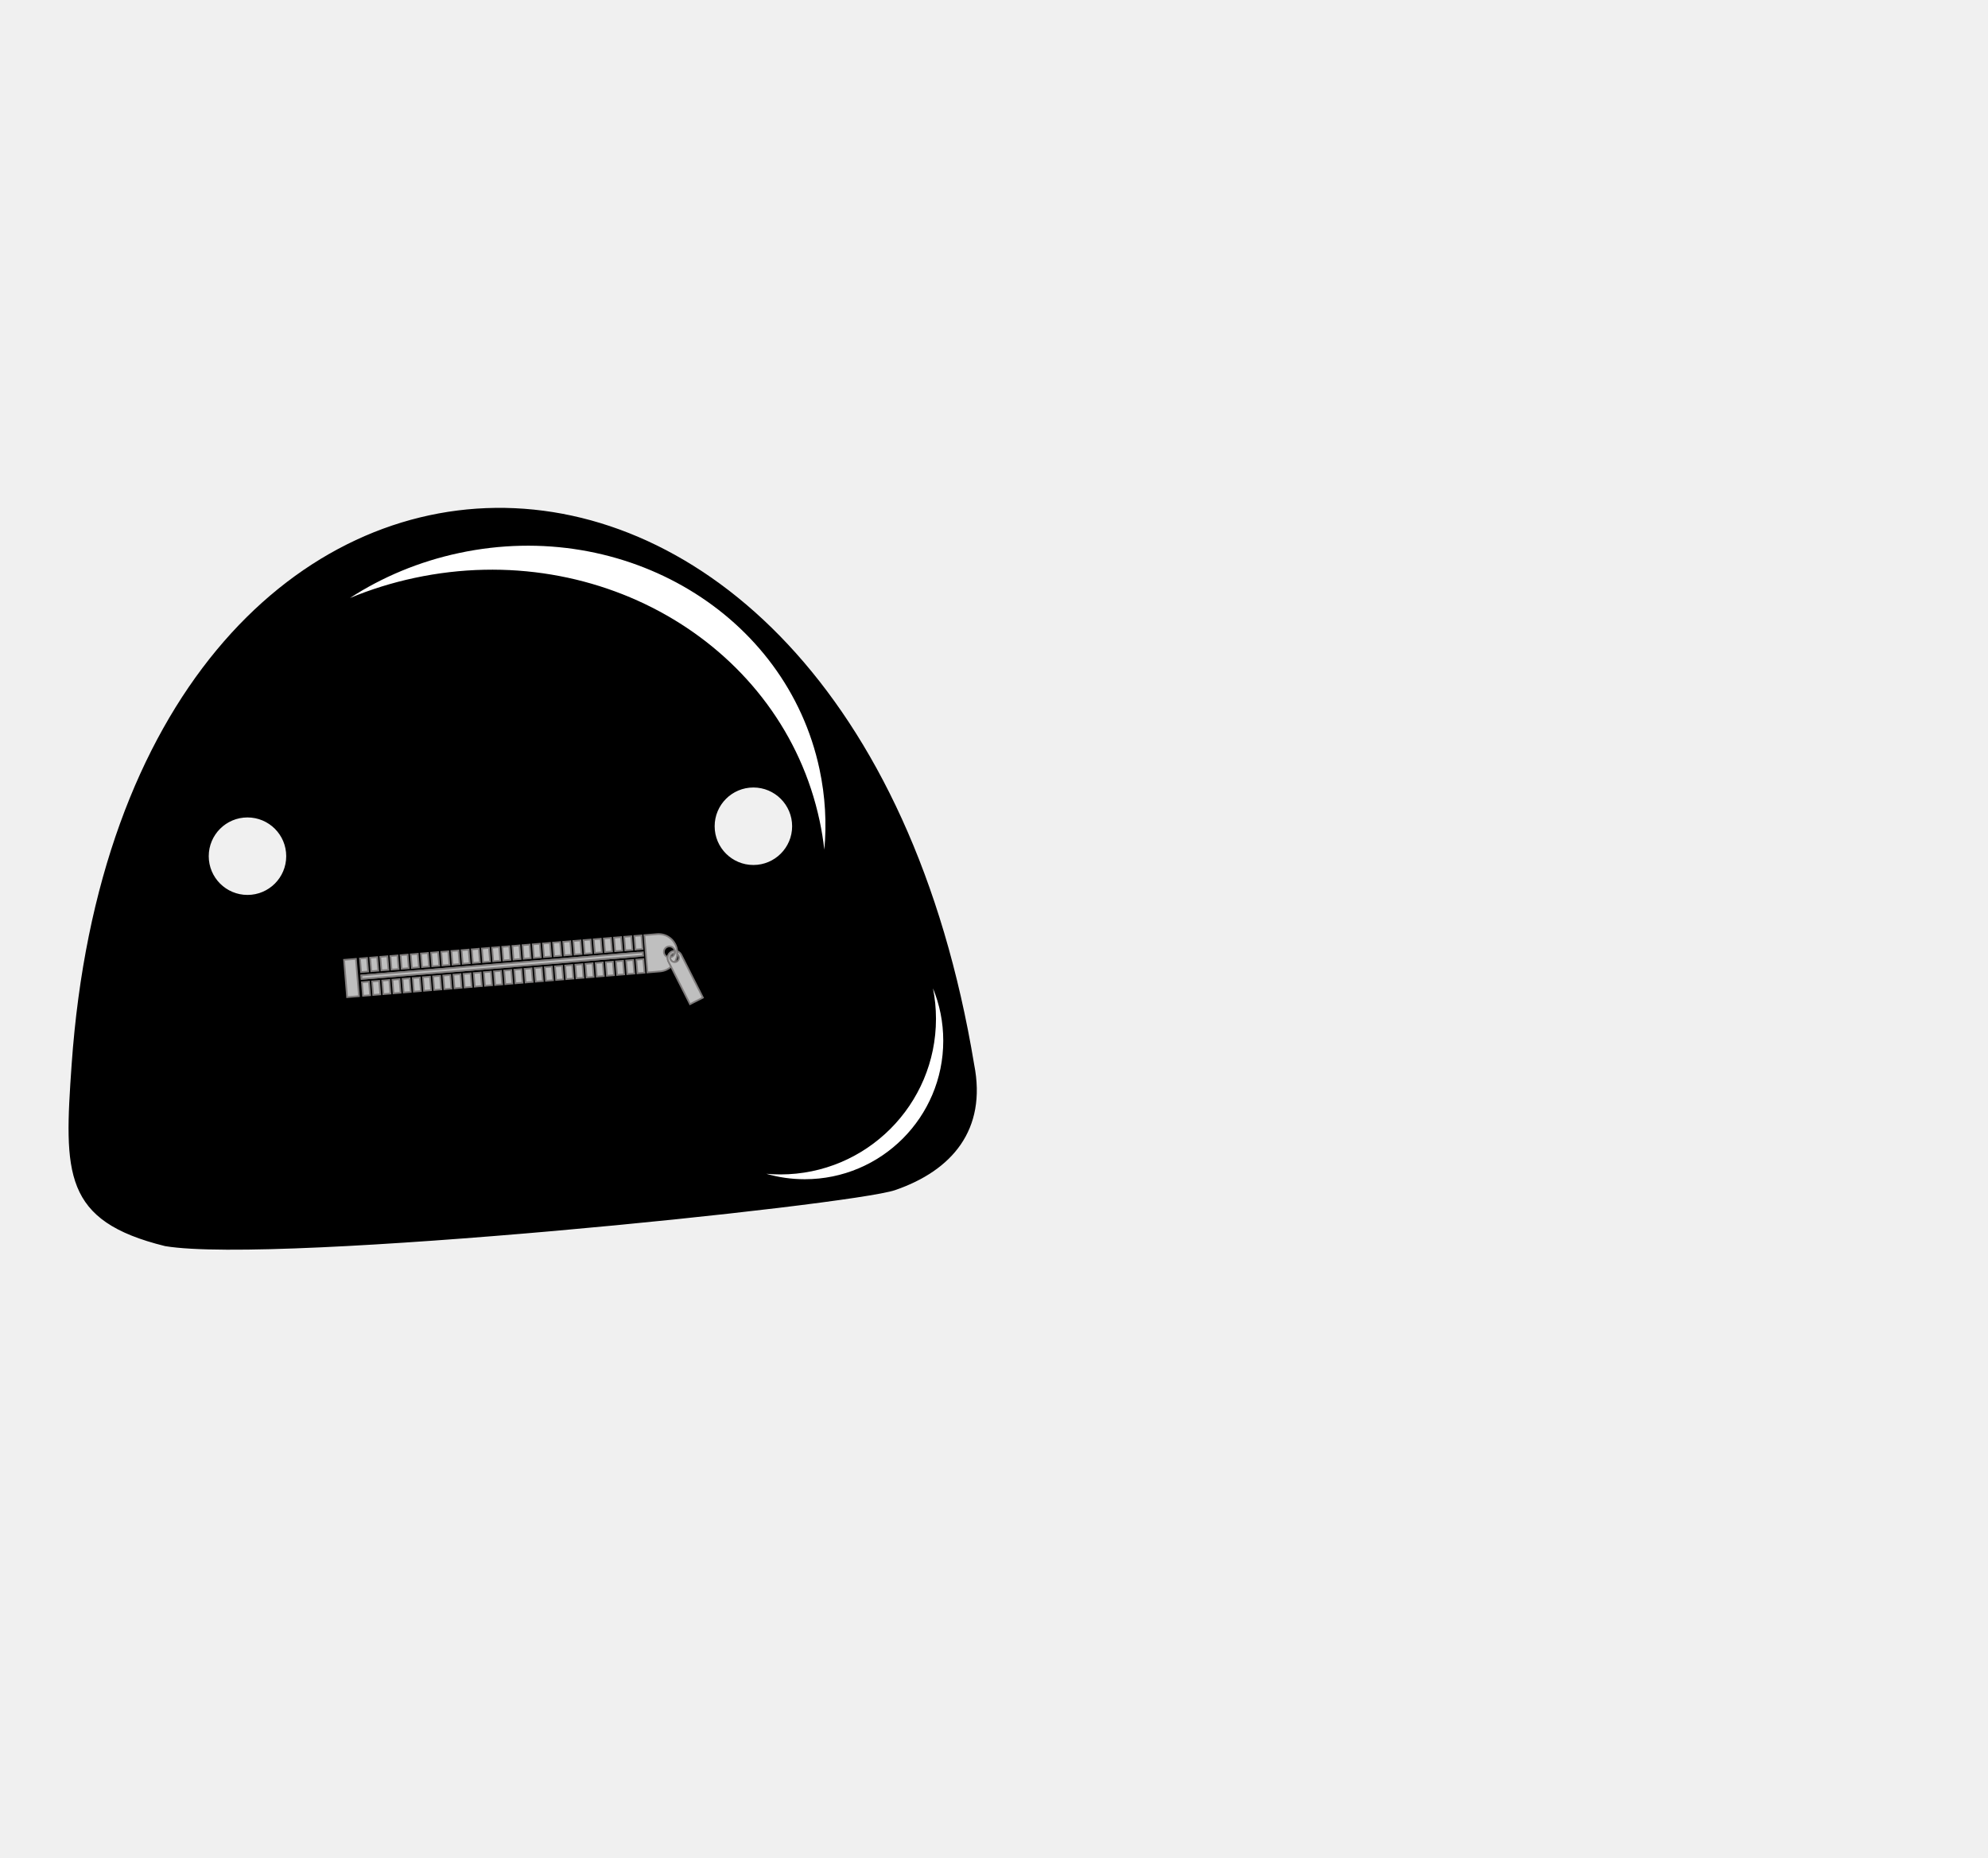
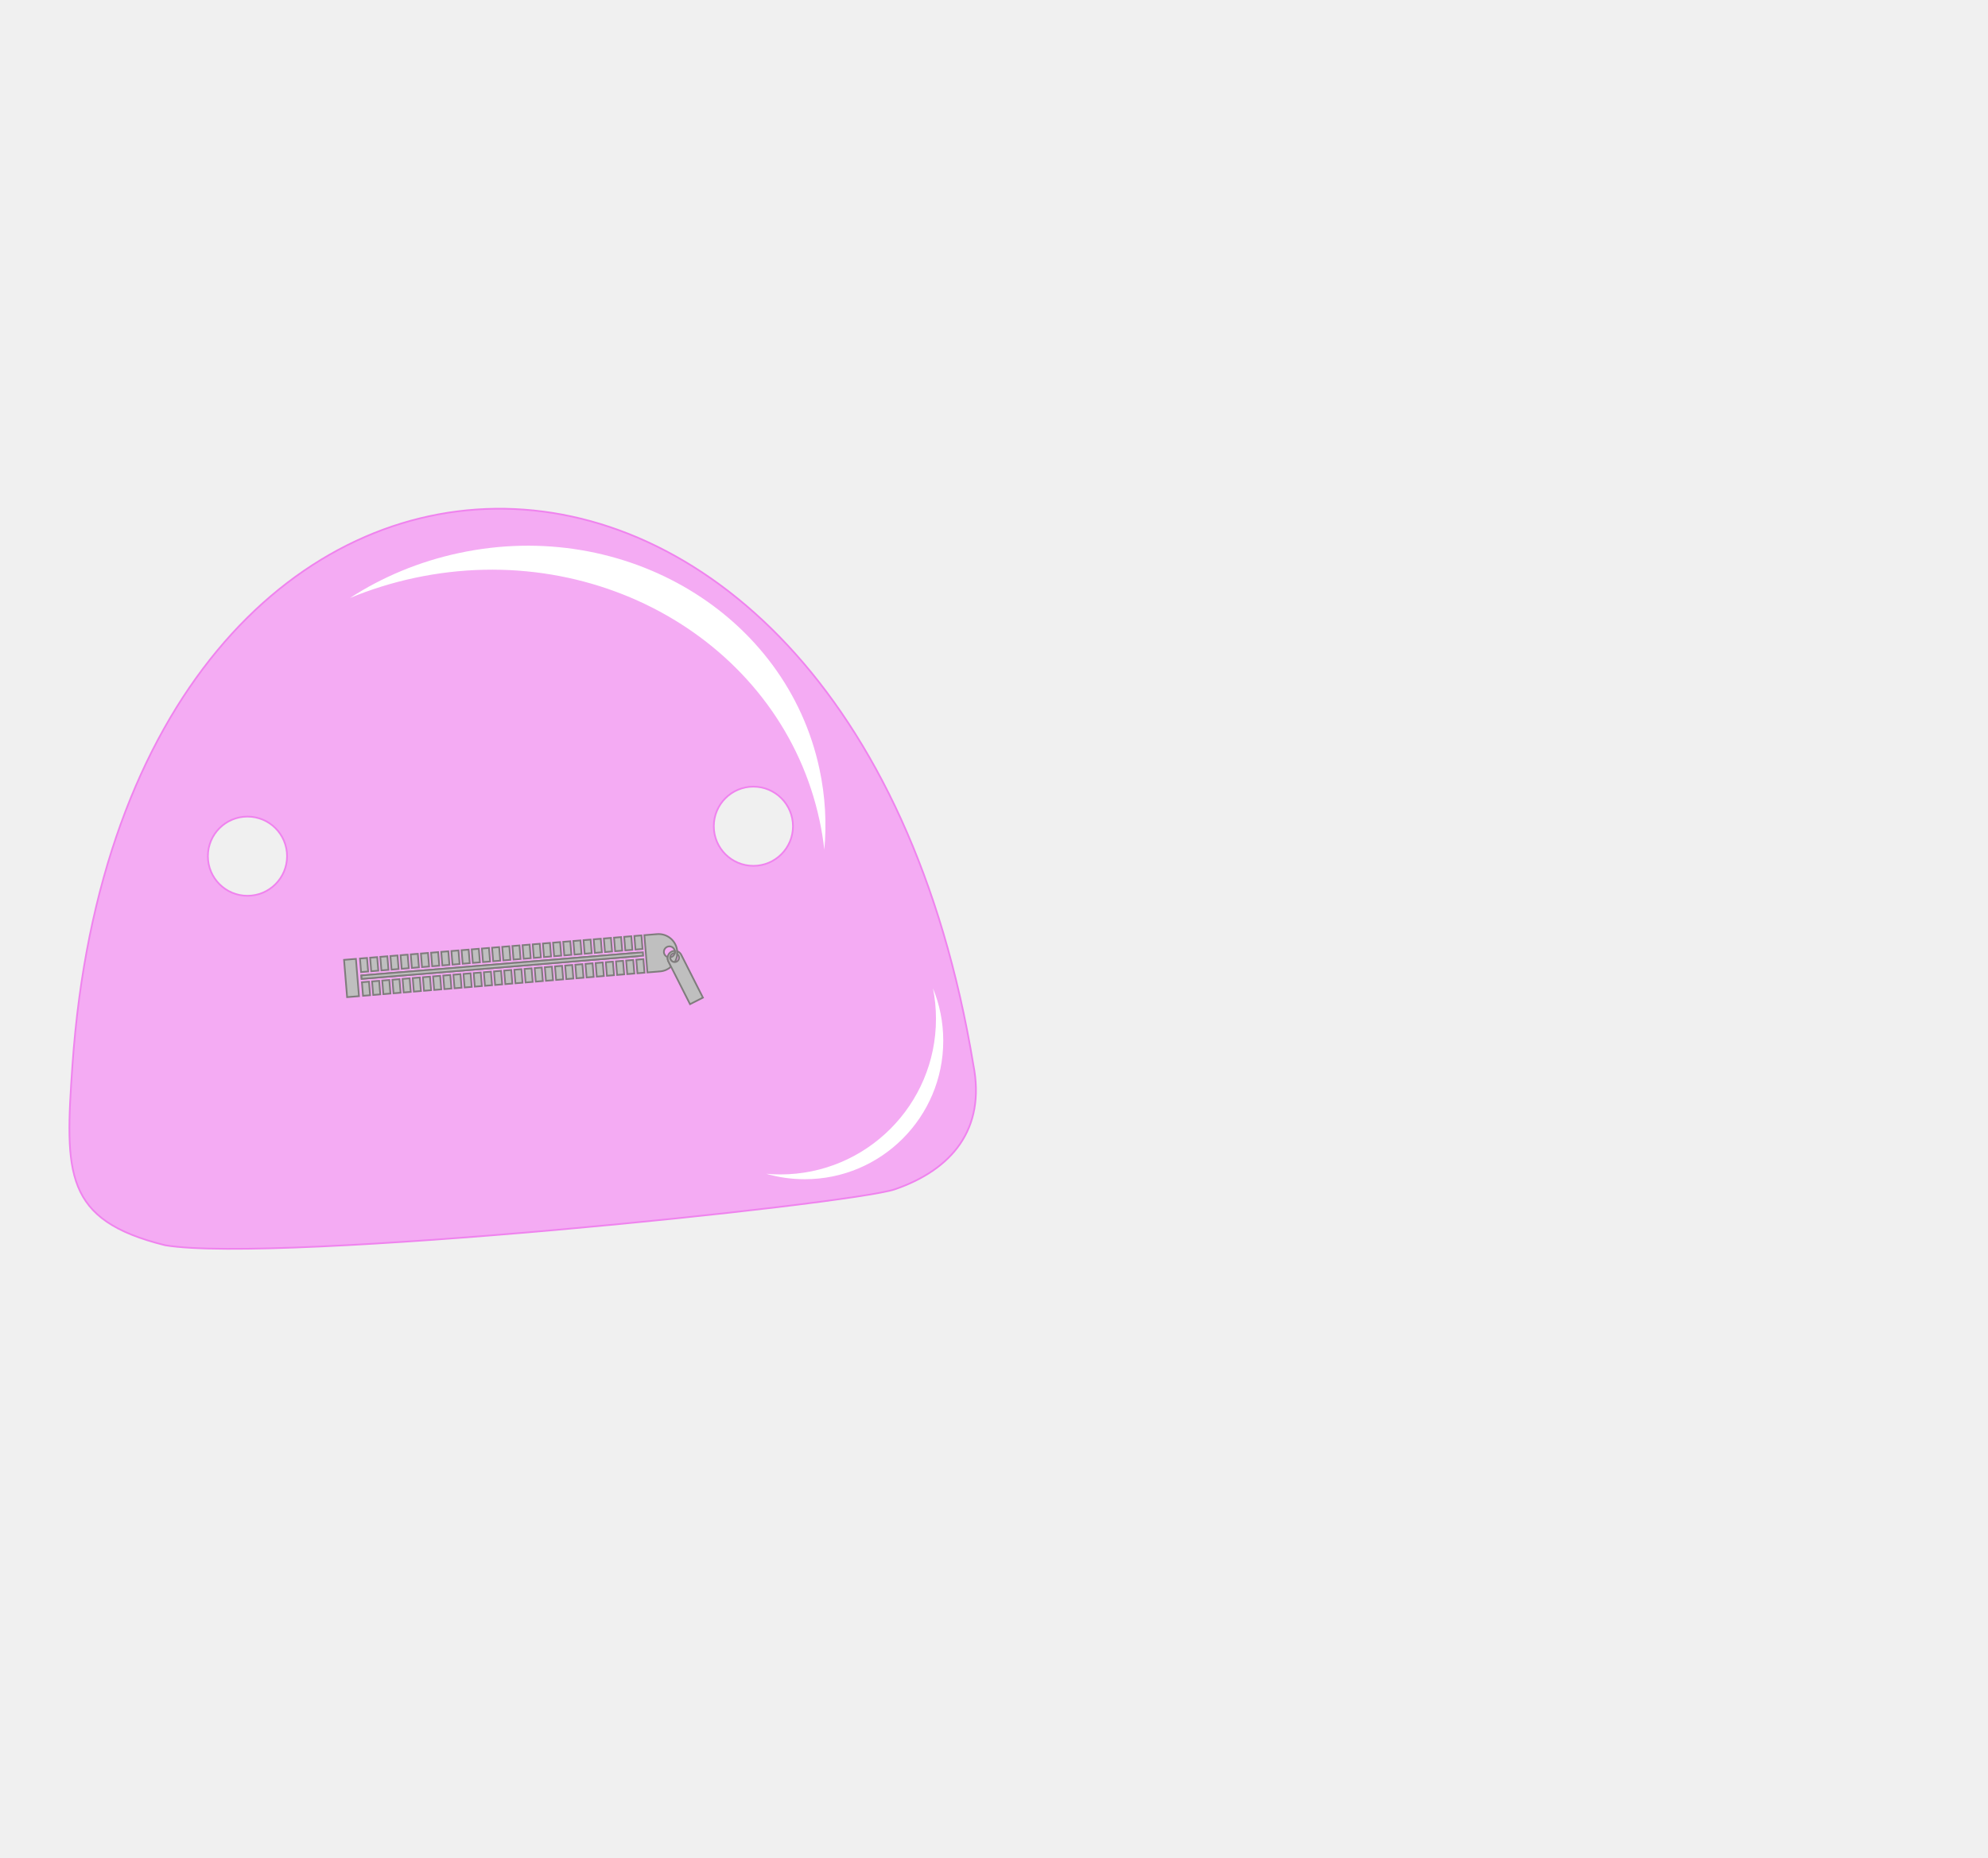
<svg xmlns="http://www.w3.org/2000/svg" version="1.1" x="0px" y="0px" viewBox="0 -300.375 1169.547 1092.375" enable-background="new 0 -300.375 1169.547 1092.375" xml:space="preserve">
  <g id="Mask">
    <g id="Ebene_2_1_">
      <g id="Mr_Peen_1_">
-         <path stroke="#000000" stroke-miterlimit="10" d="M572.623,325.887c-73.06-441.64-499.83-430.47-529.99,0         c-4.5,64.14-5.07,91.46,54.57,106.17c0.01,0.01,0.03,0.01,0.04,0.01c65.7,10.92,403.12-23.92,429.28-32.95         c0.02-0.01,0.03-0.01,0.05-0.02C559.573,387.707,580.113,364.027,572.623,325.887z M145.593,226.497         c-12.86,0-23.29-10.42-23.29-23.29c0-12.86,10.43-23.29,23.29-23.29c12.87,0,23.29,10.43,23.29,23.29         C168.883,216.077,158.463,226.497,145.593,226.497z M443.223,208.887c-12.86,0-23.29-10.43-23.29-23.29         c0-12.86,10.43-23.29,23.29-23.29c12.86,0,23.29,10.43,23.29,23.29C466.513,198.457,456.083,208.887,443.223,208.887z" />
+         <path stroke="#ef83ee" fill="#f4abf3" stroke-miterlimit="10" d="M572.623,325.887c-73.06-441.64-499.83-430.47-529.99,0         c-4.5,64.14-5.07,91.46,54.57,106.17c0.01,0.01,0.03,0.01,0.04,0.01c65.7,10.92,403.12-23.92,429.28-32.95         c0.02-0.01,0.03-0.01,0.05-0.02C559.573,387.707,580.113,364.027,572.623,325.887z M145.593,226.497         c-12.86,0-23.29-10.42-23.29-23.29c0-12.86,10.43-23.29,23.29-23.29c12.87,0,23.29,10.43,23.29,23.29         C168.883,216.077,158.463,226.497,145.593,226.497z M443.223,208.887c-12.86,0-23.29-10.43-23.29-23.29         c0-12.86,10.43-23.29,23.29-23.29c12.86,0,23.29,10.43,23.29,23.29C466.513,198.457,456.083,208.887,443.223,208.887z" />
      </g>
    </g>
    <g>
      <rect x="212.088" y="263.237" transform="matrix(0.9966 -0.082 0.082 0.9966 -21.1824 18.4528)" fill="#BFBFBF" stroke="#7F7C7C" stroke-miterlimit="10" width="4.167" height="8" />
      <rect x="213.235" y="277.19" transform="matrix(0.9966 -0.082 0.082 0.9966 -22.3222 18.5938)" fill="#BFBFBF" stroke="#7F7C7C" stroke-miterlimit="10" width="4.167" height="8" />
      <rect x="218.068" y="262.745" transform="matrix(0.9966 -0.082 0.082 0.9966 -21.1223 18.9415)" fill="#BFBFBF" stroke="#7F7C7C" stroke-miterlimit="10" width="4.167" height="8" />
      <rect x="219.215" y="276.698" transform="matrix(0.9966 -0.082 0.082 0.9966 -22.2612 19.0817)" fill="#BFBFBF" stroke="#7F7C7C" stroke-miterlimit="10" width="4.167" height="8" />
      <rect x="224.047" y="262.254" transform="matrix(0.9966 -0.082 0.082 0.9966 -21.0611 19.4292)" fill="#BFBFBF" stroke="#7F7C7C" stroke-miterlimit="10" width="4.167" height="8" />
      <rect x="225.195" y="276.206" transform="matrix(0.9966 -0.082 0.082 0.9966 -22.2008 19.5702)" fill="#BFBFBF" stroke="#7F7C7C" stroke-miterlimit="10" width="4.167" height="8" />
      <rect x="230.027" y="261.762" transform="matrix(0.9966 -0.0819 0.0819 0.9966 -20.9941 19.9108)" fill="#BFBFBF" stroke="#7F7C7C" stroke-miterlimit="10" width="4.167" height="8" />
      <rect x="231.175" y="275.715" transform="matrix(0.9966 -0.082 0.082 0.9966 -22.1401 20.0583)" fill="#BFBFBF" stroke="#7F7C7C" stroke-miterlimit="10" width="4.167" height="8" />
      <rect x="236.007" y="261.27" transform="matrix(0.9966 -0.0819 0.0819 0.9966 -20.9349 20.4004)" fill="#BFBFBF" stroke="#7F7C7C" stroke-miterlimit="10" width="4.167" height="8" />
      <rect x="237.154" y="275.223" transform="matrix(0.9966 -0.082 0.082 0.9966 -22.0805 20.5476)" fill="#BFBFBF" stroke="#7F7C7C" stroke-miterlimit="10" width="4.167" height="8" />
      <rect x="241.987" y="260.778" transform="matrix(0.9966 -0.0819 0.0819 0.9966 -20.8745 20.8887)" fill="#BFBFBF" stroke="#7F7C7C" stroke-miterlimit="10" width="4.167" height="8" />
      <rect x="243.134" y="274.731" transform="matrix(0.9966 -0.082 0.082 0.9966 -22.0201 21.0361)" fill="#BFBFBF" stroke="#7F7C7C" stroke-miterlimit="10" width="4.167" height="8" />
      <rect x="247.967" y="260.287" transform="matrix(0.9966 -0.0819 0.0819 0.9966 -20.8136 21.3765)" fill="#BFBFBF" stroke="#7F7C7C" stroke-miterlimit="10" width="4.167" height="8" />
      <rect x="249.114" y="274.24" transform="matrix(0.9966 -0.082 0.082 0.9966 -21.9591 21.524)" fill="#BFBFBF" stroke="#7F7C7C" stroke-miterlimit="10" width="4.167" height="8" />
      <rect x="253.946" y="259.795" transform="matrix(0.9966 -0.0819 0.0819 0.9966 -20.7532 21.8648)" fill="#BFBFBF" stroke="#7F7C7C" stroke-miterlimit="10" width="4.167" height="8" />
      <rect x="255.094" y="273.748" transform="matrix(0.9966 -0.082 0.082 0.9966 -21.8987 22.0124)" fill="#BFBFBF" stroke="#7F7C7C" stroke-miterlimit="10" width="4.167" height="8" />
      <rect x="259.926" y="259.303" transform="matrix(0.9966 -0.0819 0.0819 0.9966 -20.6928 22.3531)" fill="#BFBFBF" stroke="#7F7C7C" stroke-miterlimit="10" width="4.167" height="8" />
      <rect x="261.074" y="273.256" transform="matrix(0.9966 -0.082 0.082 0.9966 -21.8391 22.5017)" fill="#BFBFBF" stroke="#7F7C7C" stroke-miterlimit="10" width="4.167" height="8" />
      <rect x="265.906" y="258.812" transform="matrix(0.9966 -0.0819 0.0819 0.9966 -20.6329 22.842)" fill="#BFBFBF" stroke="#7F7C7C" stroke-miterlimit="10" width="4.167" height="8" />
      <rect x="267.053" y="272.765" transform="matrix(0.9966 -0.082 0.082 0.9966 -21.7784 22.9899)" fill="#BFBFBF" stroke="#7F7C7C" stroke-miterlimit="10" width="4.167" height="8" />
      <rect x="271.886" y="258.32" transform="matrix(0.9966 -0.0819 0.0819 0.9966 -20.5725 23.3303)" fill="#BFBFBF" stroke="#7F7C7C" stroke-miterlimit="10" width="4.167" height="8" />
      <rect x="273.033" y="272.273" transform="matrix(0.9966 -0.0819 0.0819 0.9966 -21.7111 23.4703)" fill="#BFBFBF" stroke="#7F7C7C" stroke-miterlimit="10" width="4.167" height="8" />
      <rect x="277.866" y="257.828" transform="matrix(0.9966 -0.0819 0.0819 0.9966 -20.5129 23.8196)" fill="#BFBFBF" stroke="#7F7C7C" stroke-miterlimit="10" width="4.167" height="8" />
      <rect x="279.013" y="271.781" transform="matrix(0.9966 -0.0819 0.0819 0.9966 -21.651 23.9589)" fill="#BFBFBF" stroke="#7F7C7C" stroke-miterlimit="10" width="4.167" height="8" />
      <rect x="283.846" y="257.336" transform="matrix(0.9966 -0.0819 0.0819 0.9966 -20.4513 24.3063)" fill="#BFBFBF" stroke="#7F7C7C" stroke-miterlimit="10" width="4.167" height="8" />
      <rect x="284.993" y="271.289" transform="matrix(0.9966 -0.0819 0.0819 0.9966 -21.5906 24.4473)" fill="#BFBFBF" stroke="#7F7C7C" stroke-miterlimit="10" width="4.167" height="8" />
      <rect x="289.825" y="256.845" transform="matrix(0.9966 -0.0819 0.0819 0.9966 -20.3901 24.7936)" fill="#BFBFBF" stroke="#7F7C7C" stroke-miterlimit="10" width="4.167" height="8" />
      <rect x="290.973" y="270.798" transform="matrix(0.9966 -0.0819 0.0819 0.9966 -21.5302 24.9356)" fill="#BFBFBF" stroke="#7F7C7C" stroke-miterlimit="10" width="4.167" height="8" />
      <rect x="295.805" y="256.353" transform="matrix(0.9966 -0.0819 0.0819 0.9966 -20.3309 25.2836)" fill="#BFBFBF" stroke="#7F7C7C" stroke-miterlimit="10" width="4.167" height="8" />
      <rect x="296.953" y="270.306" transform="matrix(0.9966 -0.0819 0.0819 0.9966 -21.4703 25.4244)" fill="#BFBFBF" stroke="#7F7C7C" stroke-miterlimit="10" width="4.167" height="8" />
      <rect x="301.785" y="255.861" transform="matrix(0.9966 -0.0819 0.0819 0.9966 -20.2705 25.7719)" fill="#BFBFBF" stroke="#7F7C7C" stroke-miterlimit="10" width="4.167" height="8" />
      <rect x="302.932" y="269.814" transform="matrix(0.9966 -0.0819 0.0819 0.9966 -21.4099 25.9128)" fill="#BFBFBF" stroke="#7F7C7C" stroke-miterlimit="10" width="4.167" height="8" />
      <rect x="307.765" y="255.37" transform="matrix(0.9966 -0.0819 0.0819 0.9966 -20.2101 26.2602)" fill="#BFBFBF" stroke="#7F7C7C" stroke-miterlimit="10" width="4.167" height="8" />
      <rect x="308.912" y="269.323" transform="matrix(0.9966 -0.0819 0.0819 0.9966 -21.3496 26.4012)" fill="#BFBFBF" stroke="#7F7C7C" stroke-miterlimit="10" width="4.167" height="8" />
      <rect x="313.745" y="254.878" transform="matrix(0.9966 -0.0819 0.0819 0.9966 -20.1493 26.7479)" fill="#BFBFBF" stroke="#7F7C7C" stroke-miterlimit="10" width="4.167" height="8" />
      <rect x="314.892" y="268.831" transform="matrix(0.9966 -0.0819 0.0819 0.9966 -21.2887 26.8888)" fill="#BFBFBF" stroke="#7F7C7C" stroke-miterlimit="10" width="4.167" height="8" />
      <rect x="319.724" y="254.386" transform="matrix(0.9966 -0.0819 0.0819 0.9966 -20.0889 27.2361)" fill="#BFBFBF" stroke="#7F7C7C" stroke-miterlimit="10" width="4.167" height="8" />
      <rect x="320.872" y="268.339" transform="matrix(0.9966 -0.0819 0.0819 0.9966 -21.229 27.3781)" fill="#BFBFBF" stroke="#7F7C7C" stroke-miterlimit="10" width="4.167" height="8" />
      <rect x="325.704" y="253.895" transform="matrix(0.9966 -0.0819 0.0819 0.9966 -20.0285 27.7245)" fill="#BFBFBF" stroke="#7F7C7C" stroke-miterlimit="10" width="4.167" height="8" />
      <rect x="326.852" y="267.847" transform="matrix(0.9966 -0.0819 0.0819 0.9966 -21.1679 27.8654)" fill="#BFBFBF" stroke="#7F7C7C" stroke-miterlimit="10" width="4.167" height="8" />
      <rect x="331.684" y="253.403" transform="matrix(0.9966 -0.0819 0.0819 0.9966 -19.9686 28.2135)" fill="#BFBFBF" stroke="#7F7C7C" stroke-miterlimit="10" width="4.167" height="8" />
      <rect x="332.831" y="267.356" transform="matrix(0.9966 -0.0819 0.0819 0.9966 -21.1072 28.3533)" fill="#BFBFBF" stroke="#7F7C7C" stroke-miterlimit="10" width="4.167" height="8" />
      <rect x="337.664" y="252.911" transform="matrix(0.9966 -0.0819 0.0819 0.9966 -19.9089 28.7029)" fill="#BFBFBF" stroke="#7F7C7C" stroke-miterlimit="10" width="4.167" height="8" />
      <rect x="338.811" y="266.864" transform="matrix(0.9966 -0.0819 0.0819 0.9966 -21.0476 28.8427)" fill="#BFBFBF" stroke="#7F7C7C" stroke-miterlimit="10" width="4.167" height="8" />
      <rect x="343.644" y="252.419" transform="matrix(0.9966 -0.0819 0.0819 0.9966 -19.8473 29.1894)" fill="#BFBFBF" stroke="#7F7C7C" stroke-miterlimit="10" width="4.167" height="8" />
      <rect x="344.791" y="266.372" transform="matrix(0.9966 -0.0819 0.0819 0.9966 -20.9867 29.3303)" fill="#BFBFBF" stroke="#7F7C7C" stroke-miterlimit="10" width="4.167" height="8" />
      <rect x="349.624" y="251.928" transform="matrix(0.9966 -0.0819 0.0819 0.9966 -19.7862 29.6765)" fill="#BFBFBF" stroke="#7F7C7C" stroke-miterlimit="10" width="4.167" height="8" />
      <rect x="350.771" y="265.881" transform="matrix(0.9966 -0.0819 0.0819 0.9966 -20.9263 29.8186)" fill="#BFBFBF" stroke="#7F7C7C" stroke-miterlimit="10" width="4.167" height="8" />
      <rect x="355.603" y="251.436" transform="matrix(0.9966 -0.0819 0.0819 0.9966 -19.7265 30.166)" fill="#BFBFBF" stroke="#7F7C7C" stroke-miterlimit="10" width="4.167" height="8" />
      <rect x="356.751" y="265.389" transform="matrix(0.9966 -0.0819 0.0819 0.9966 -20.8659 30.3069)" fill="#BFBFBF" stroke="#7F7C7C" stroke-miterlimit="10" width="4.167" height="8" />
      <rect x="361.583" y="250.944" transform="matrix(0.9966 -0.0819 0.0819 0.9966 -19.6666 30.655)" fill="#BFBFBF" stroke="#7F7C7C" stroke-miterlimit="10" width="4.167" height="8" />
      <rect x="362.731" y="264.897" transform="matrix(0.9966 -0.0819 0.0819 0.9966 -20.8059 30.7959)" fill="#BFBFBF" stroke="#7F7C7C" stroke-miterlimit="10" width="4.167" height="8" />
      <rect x="367.563" y="250.453" transform="matrix(0.9966 -0.0819 0.0819 0.9966 -19.6062 31.1434)" fill="#BFBFBF" stroke="#7F7C7C" stroke-miterlimit="10" width="4.167" height="8" />
      <rect x="368.71" y="264.406" transform="matrix(0.9966 -0.0819 0.0819 0.9966 -20.7456 31.2843)" fill="#BFBFBF" stroke="#7F7C7C" stroke-miterlimit="10" width="4.167" height="8" />
      <rect x="373.543" y="249.961" transform="matrix(0.9966 -0.0819 0.0819 0.9966 -19.5458 31.6317)" fill="#BFBFBF" stroke="#7F7C7C" stroke-miterlimit="10" width="4.167" height="8" />
      <rect x="374.69" y="263.914" transform="matrix(0.9966 -0.0819 0.0819 0.9966 -20.6852 31.7727)" fill="#BFBFBF" stroke="#7F7C7C" stroke-miterlimit="10" width="4.167" height="8" />
      <rect x="212.394" y="266.703" transform="matrix(0.9966 -0.082 0.082 0.9966 -20.9497 24.9869)" fill="#BFBFBF" stroke="#7F7C7C" stroke-miterlimit="10" width="163.044" height="2" />
      <rect x="212.389" y="266.575" transform="matrix(0.9966 -0.082 0.082 0.9966 -20.934 25.114)" fill="#BFBFBF" stroke="#7F7C7C" stroke-miterlimit="10" width="166.167" height="2" />
      <rect x="203.313" y="263.866" transform="matrix(0.9966 -0.0819 0.0819 0.9966 -21.8276 17.8711)" fill="#BFBFBF" stroke="#7F7C7C" stroke-miterlimit="10" width="7" height="22" />
      <path fill="#BFBFBF" stroke="#7F7C7C" stroke-miterlimit="10" d="M398.421,259.11l0.001,0.01c0.046,0.558,0.052,1.119,0.006,1.665       c-0.111,1.705-0.621,3.312-1.448,4.725c-0.989,0.051-1.956-0.481-2.446-1.434c-0.227-0.443-0.316-0.917-0.274-1.382       c1.34-0.18,2.383-1.159,2.691-2.419c0.093-0.329,0.124-0.693,0.094-1.051c-0.009-0.11-0.029-0.228-0.048-0.337       c-0.303-1.611-1.783-2.763-3.447-2.626c-1.794,0.147-3.12,1.711-2.974,3.495c0.109,1.326,1.01,2.405,2.198,2.809       c-0.086,0.659-0.03,1.347,0.215,2.009l0.199,0.465l1.605,3.169c-1.729,1.547-3.943,2.562-6.435,2.767       c-0.169,0.014-0.329,0.027-0.499,0.031l0.001,0.01l-6.977,0.574l-1.803-21.926l6.977-0.574l0.001,0.01       c0.169-0.024,0.328-0.037,0.497-0.051C392.607,248.551,397.923,253.051,398.421,259.11z" />
      <path fill="#BFBFBF" stroke="#7F7C7C" stroke-miterlimit="10" d="M413.529,286.404l-7.581,3.844l-11.154-22.04l-1.605-3.169       l-0.199-0.465c-0.245-0.662-0.302-1.35-0.215-2.009c0.18-1.349,0.992-2.58,2.292-3.239c0.616-0.311,1.277-0.456,1.93-0.44       c0.019,0.109,0.039,0.228,0.048,0.337c0.029,0.359-0.001,0.722-0.094,1.051c-0.423-0.015-0.856,0.08-1.261,0.284       c-0.848,0.421-1.372,1.257-1.43,2.134c-0.042,0.465,0.047,0.939,0.274,1.382c0.49,0.953,1.457,1.486,2.446,1.434       c0.361-0.01,0.724-0.1,1.071-0.279c1.301-0.649,1.814-2.226,1.156-3.517c-0.192-0.386-0.458-0.695-0.779-0.929       c0.046-0.546,0.039-1.107-0.006-1.665c0.837,0.292,1.586,0.863,2.102,1.643c0.092,0.143,0.174,0.287,0.257,0.44L413.529,286.404z" />
    </g>
    <path fill="#FFFFFF" d="M554.92,311.75c0,44.99-36.47,81.46-81.45,81.46c-7.86,0-15.47-1.11-22.66-3.2     c2.73,0.25,5.49,0.38,8.29,0.38c50.55,0,91.54-40.98,91.54-91.54c0-6.13-0.6-12.12-1.76-17.91     C552.78,290.44,554.92,300.84,554.92,311.75z" />
    <path fill="#FFFFFF" d="M270.119,24.884c97.669-20.827,192.584,36.111,211.999,127.157c3.393,15.91,4.267,31.827,2.834,47.348     c-0.636-5.642-1.545-11.288-2.753-16.956C460.38,80.112,353.723,16.113,243.962,39.519c-13.308,2.838-26.053,6.825-38.121,11.853     C224.781,39.08,246.435,29.934,270.119,24.884z" />
  </g>
</svg>
